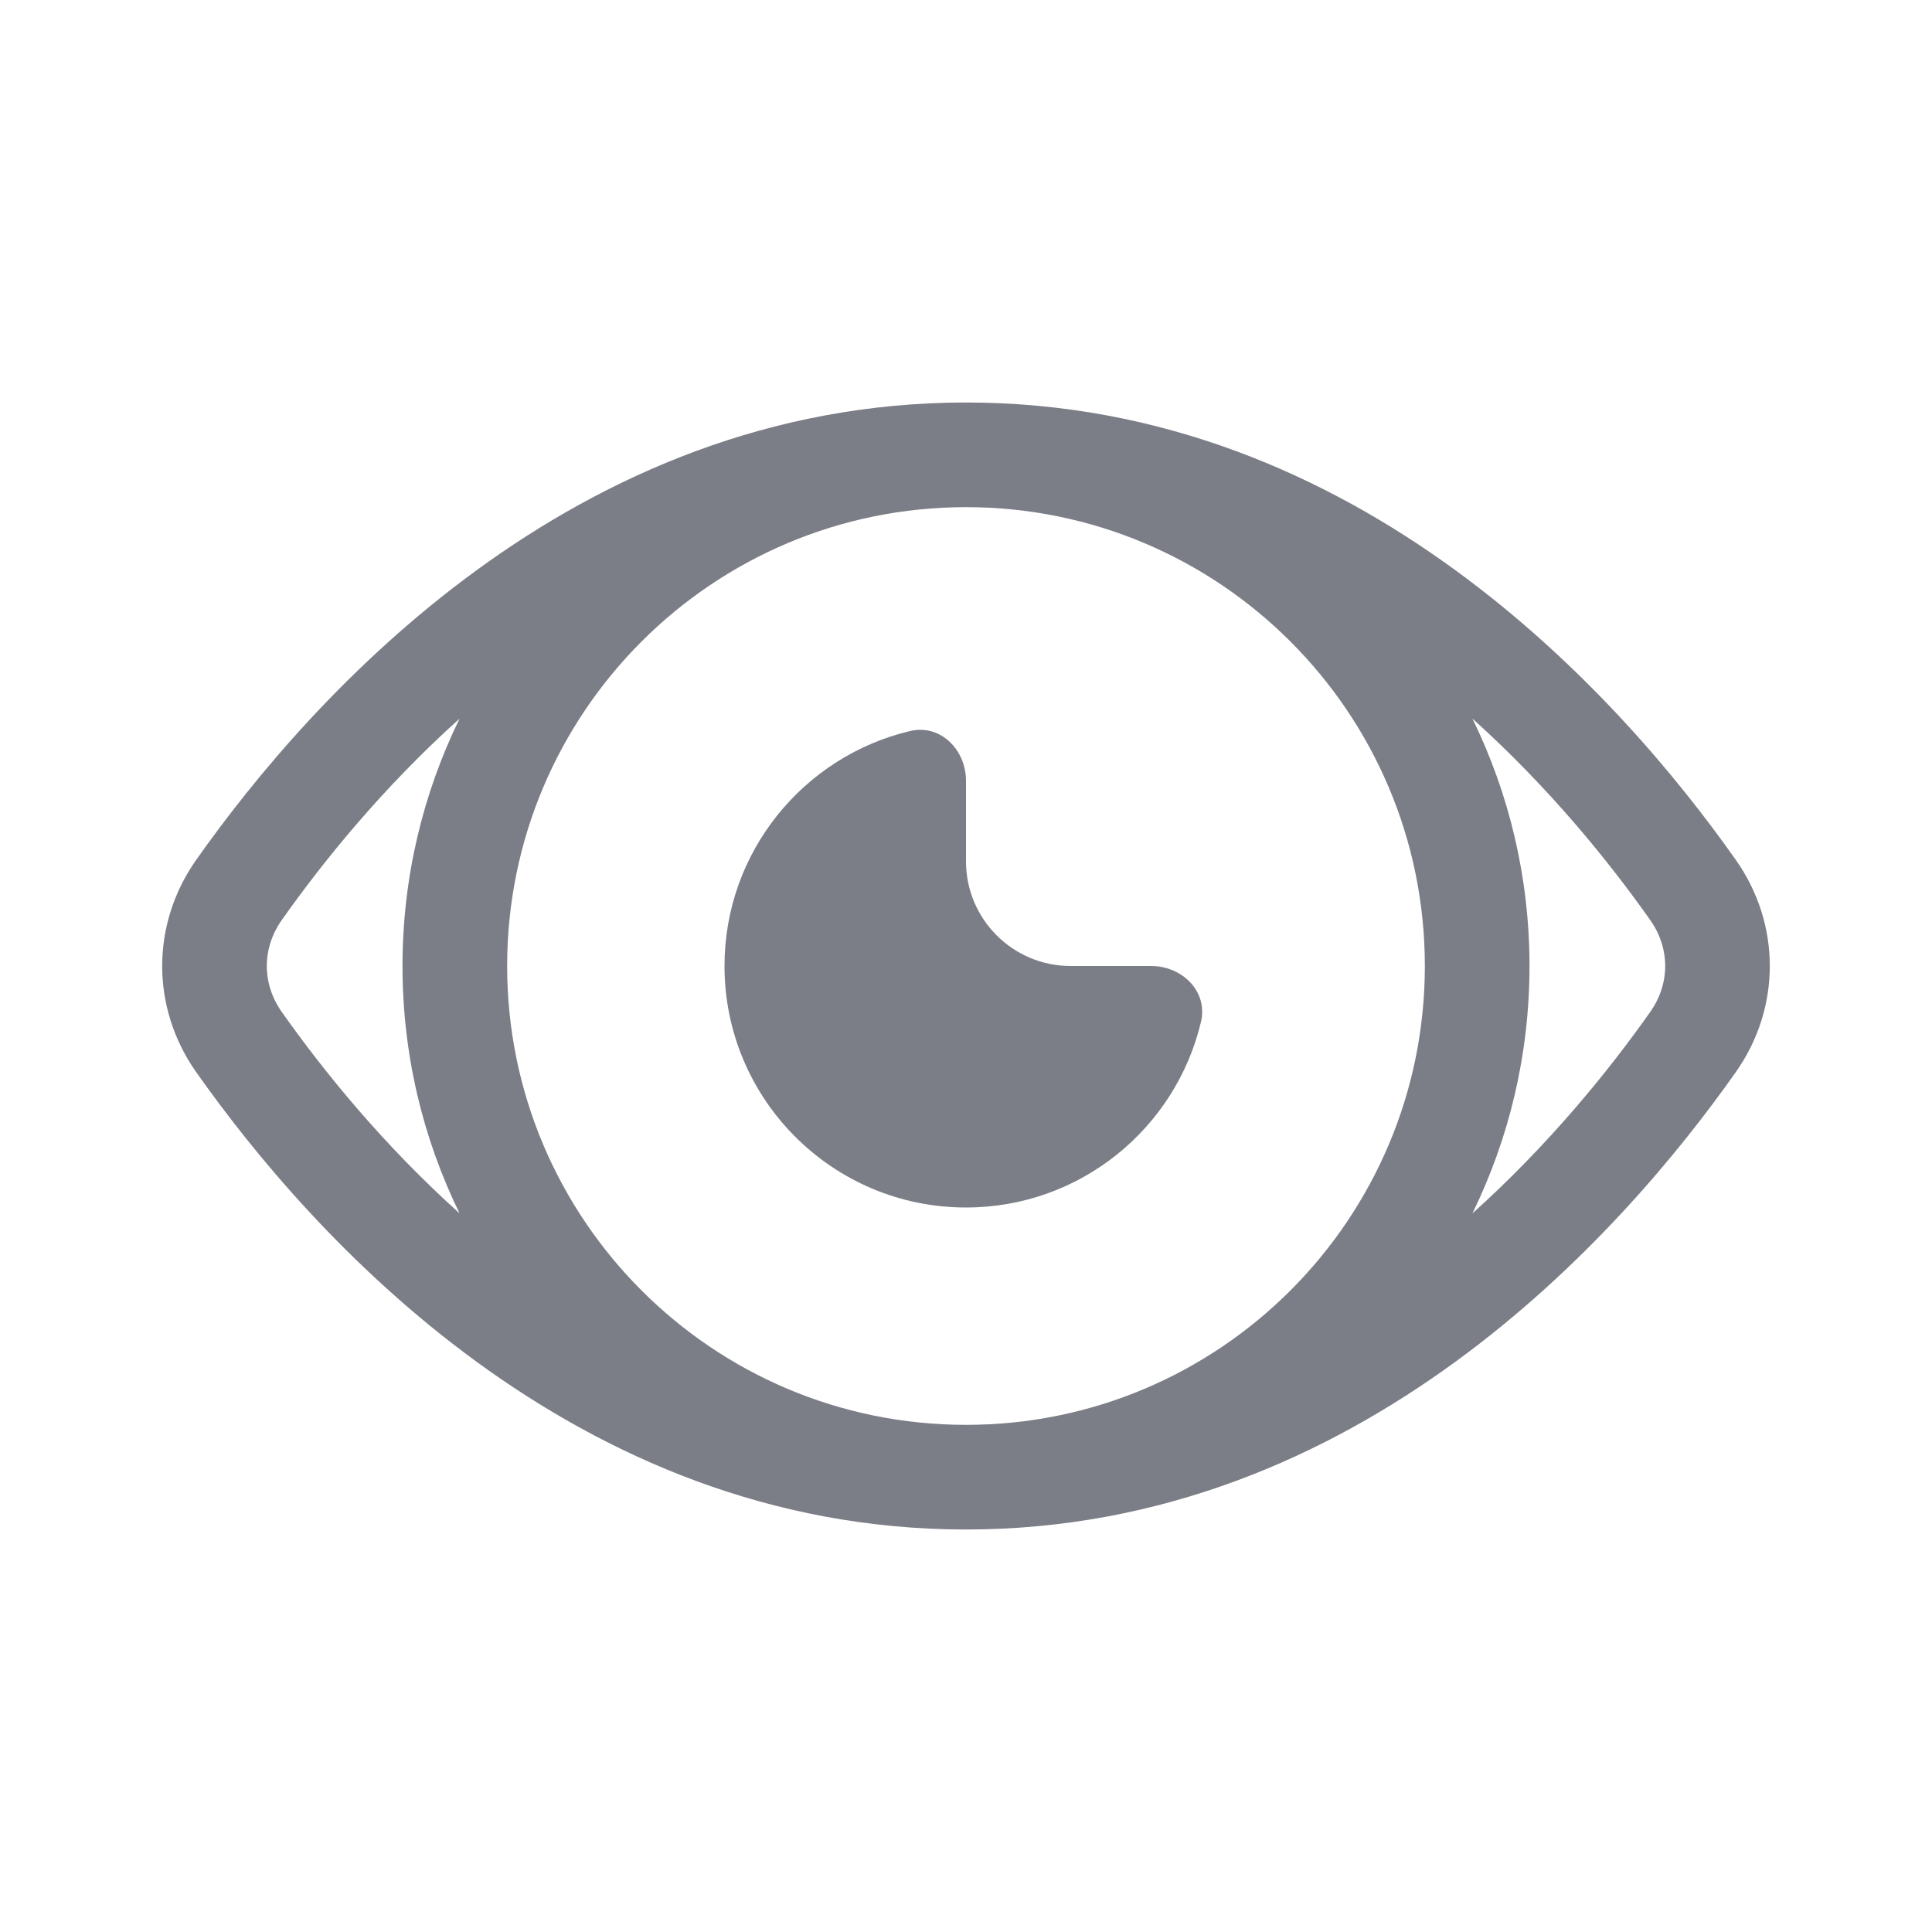
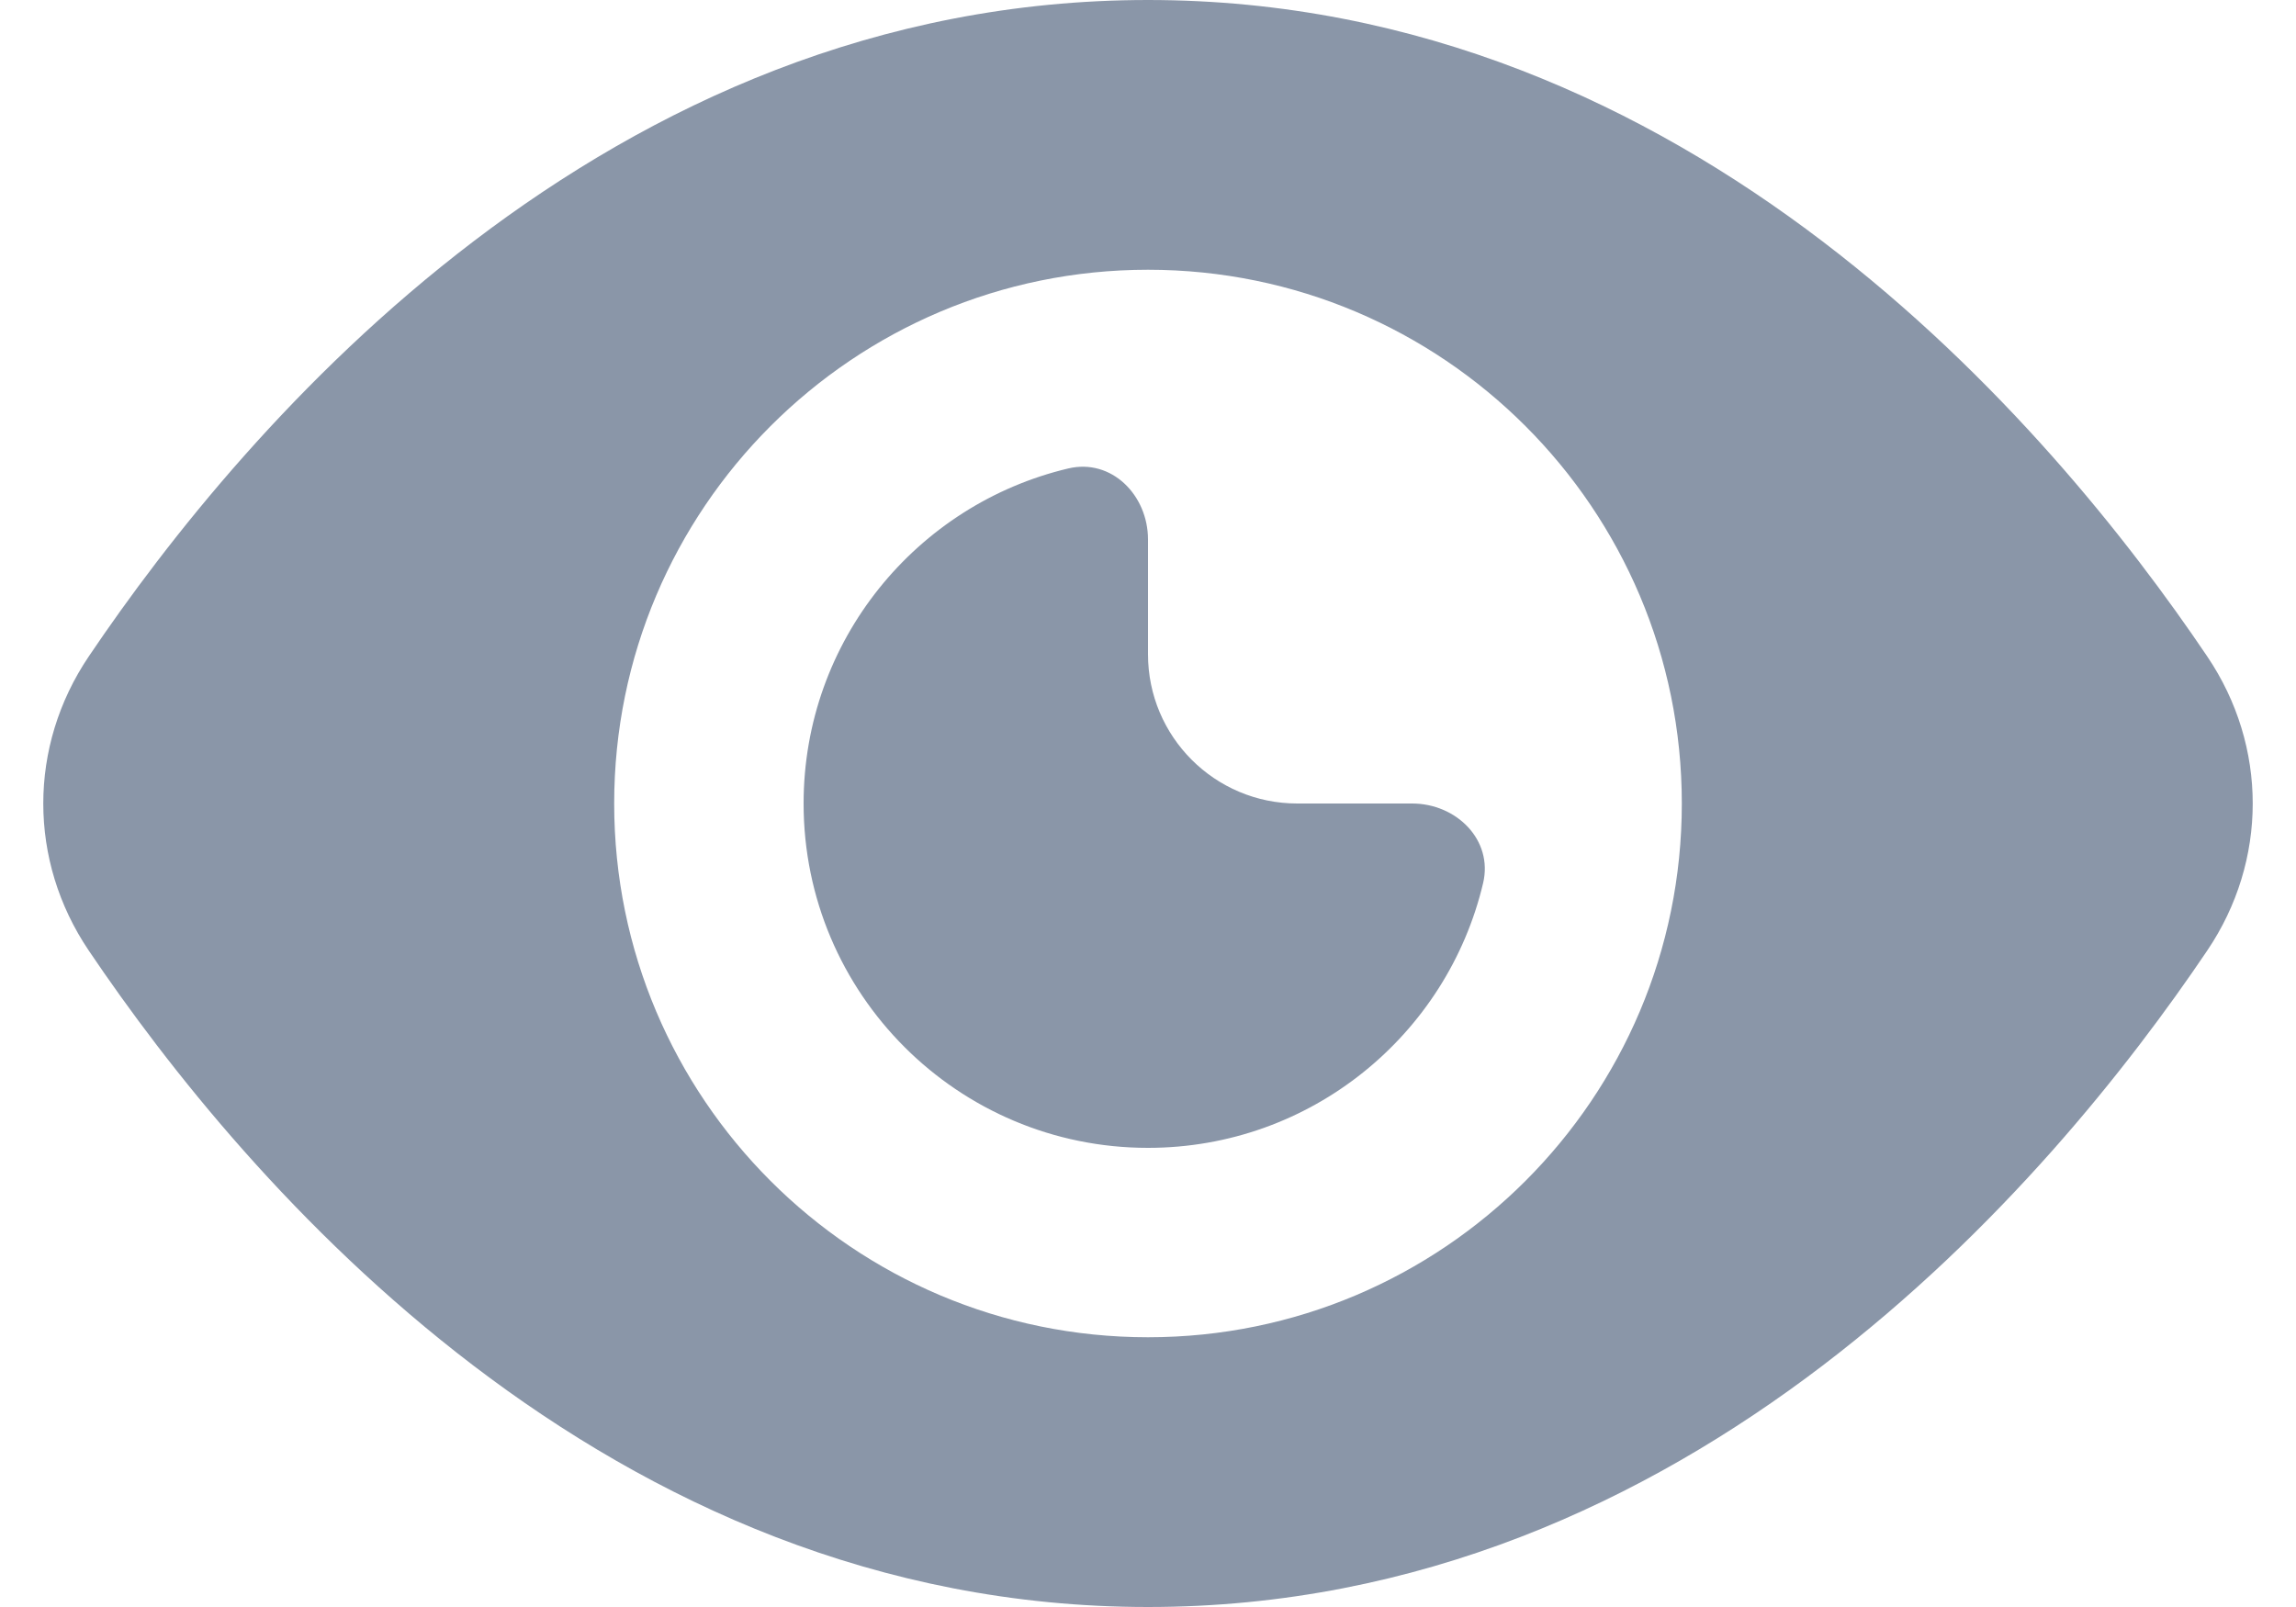
- <svg xmlns="http://www.w3.org/2000/svg" width="24" height="24" viewBox="0 0 24 24" fill="none">
-   <path d="M11.306 9.081C11.682 8.992 12 9.313 12 9.7V10.7C12 11.418 12.582 12 13.3 12H14.3C14.687 12 15.008 12.318 14.919 12.694C14.606 14.016 13.418 15 12 15C10.343 15 9 13.657 9 12C9 10.582 9.984 9.394 11.306 9.081Z" fill="#7B7E86" />
-   <path fill-rule="evenodd" clip-rule="evenodd" d="M12 5C7.119 5 3.866 8.655 2.437 10.682C1.874 11.481 1.874 12.519 2.437 13.318C3.866 15.345 7.119 19 12 19C16.881 19 20.134 15.345 21.563 13.318C22.126 12.519 22.126 11.481 21.563 10.682C20.134 8.655 16.881 5 12 5ZM5.709 8.927C4.762 9.778 4.021 10.691 3.499 11.431C3.253 11.781 3.253 12.219 3.499 12.569C4.021 13.309 4.762 14.222 5.709 15.073C5.255 14.145 5 13.102 5 12C5 10.898 5.255 9.855 5.709 8.927ZM12 17.7C8.852 17.7 6.3 15.148 6.3 12C6.3 8.852 8.852 6.3 12 6.3C15.148 6.3 17.7 8.852 17.7 12C17.7 15.148 15.148 17.7 12 17.7ZM18.291 8.927C19.238 9.778 19.979 10.691 20.501 11.431C20.747 11.781 20.747 12.219 20.501 12.569C19.979 13.309 19.238 14.222 18.291 15.073C18.745 14.145 19 13.102 19 12C19 10.898 18.745 9.855 18.291 8.927Z" fill="#7B7E86" />
+ <svg xmlns="http://www.w3.org/2000/svg" width="20" height="14" viewBox="0 0 20 14" fill="none">
+   <path d="M10 4.7C10 4.313 9.682 3.992 9.306 4.081C7.984 4.394 7 5.582 7 7C7 8.657 8.343 10 10 10C11.418 10 12.606 9.016 12.919 7.694C13.008 7.318 12.687 7 12.3 7H11.3C10.582 7 10 6.418 10 5.7V4.7Z" fill="#8A96A8" />
+   <path fill-rule="evenodd" clip-rule="evenodd" d="M0.773 5.719C2.136 3.698 5.275 0 10 0C14.725 0 17.864 3.698 19.227 5.719C19.755 6.501 19.755 7.499 19.227 8.281C17.864 10.302 14.725 14 10 14C5.275 14 2.136 10.302 0.773 8.281C0.245 7.499 0.245 6.501 0.773 5.719ZM5.35 7C5.35 4.432 7.432 2.35 10 2.35C12.568 2.35 14.65 4.432 14.65 7C14.65 9.568 12.568 11.65 10 11.65C7.432 11.65 5.35 9.568 5.35 7Z" fill="#8A96A8" />
</svg>
